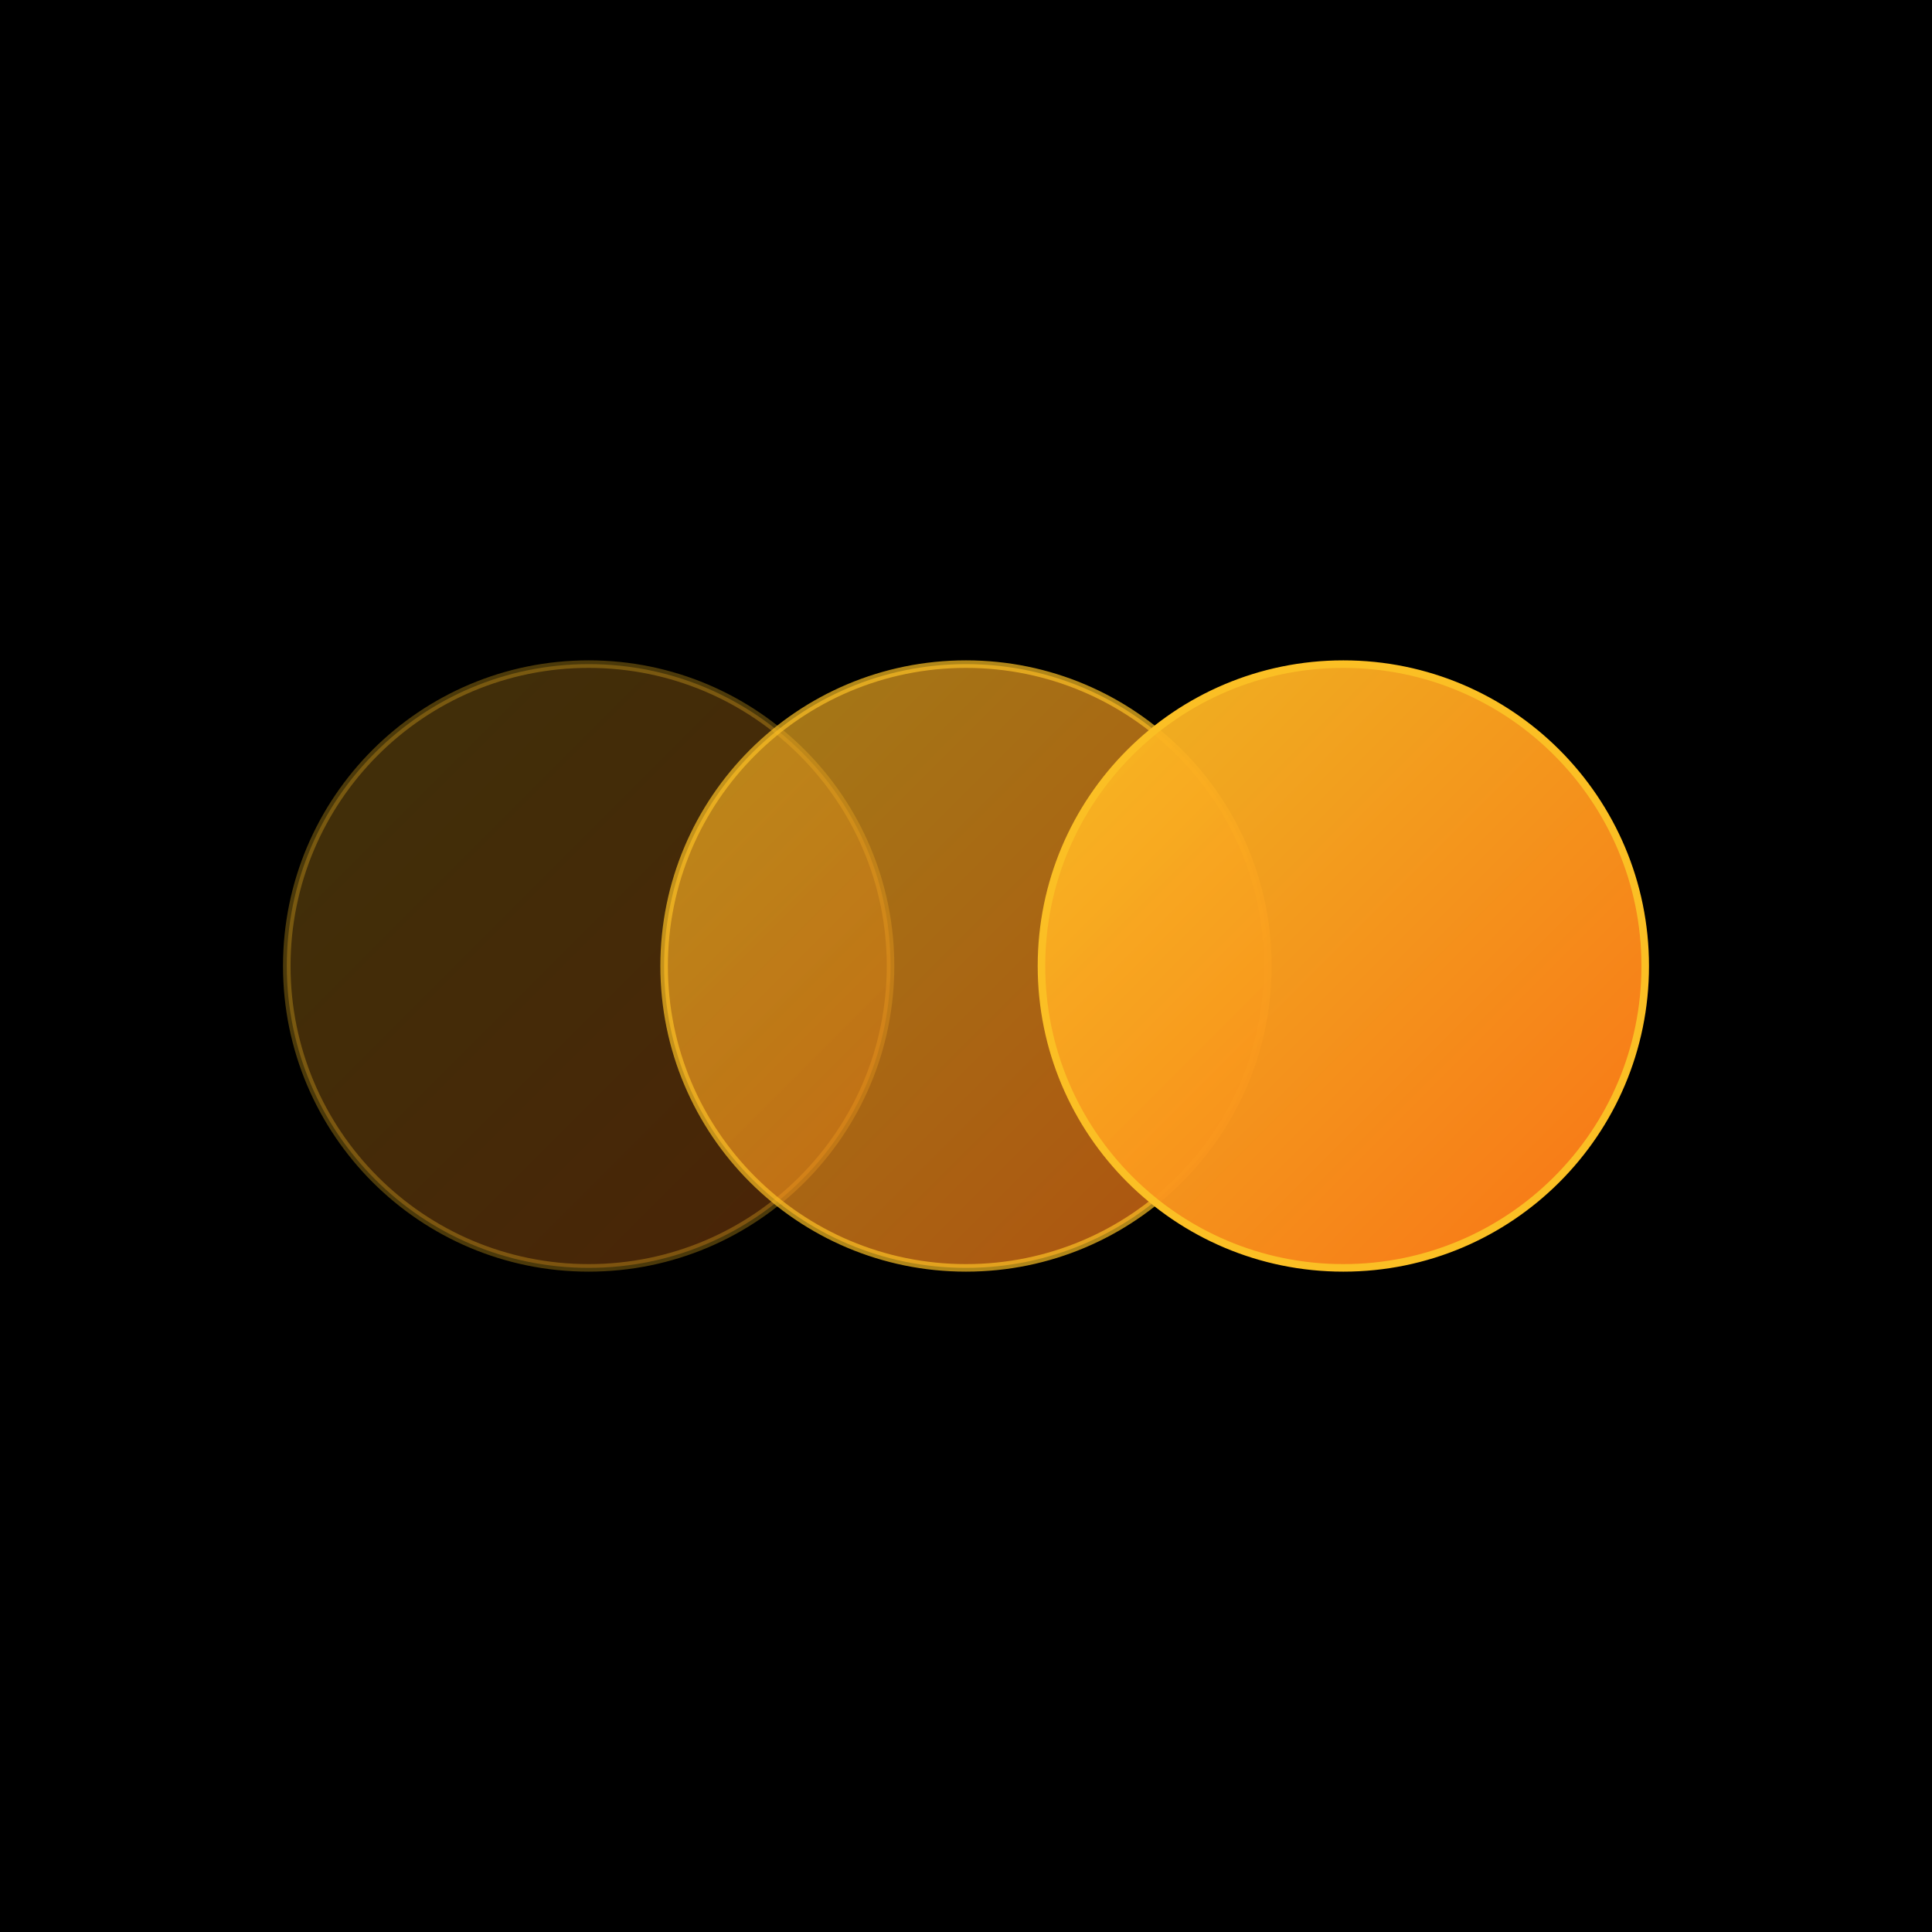
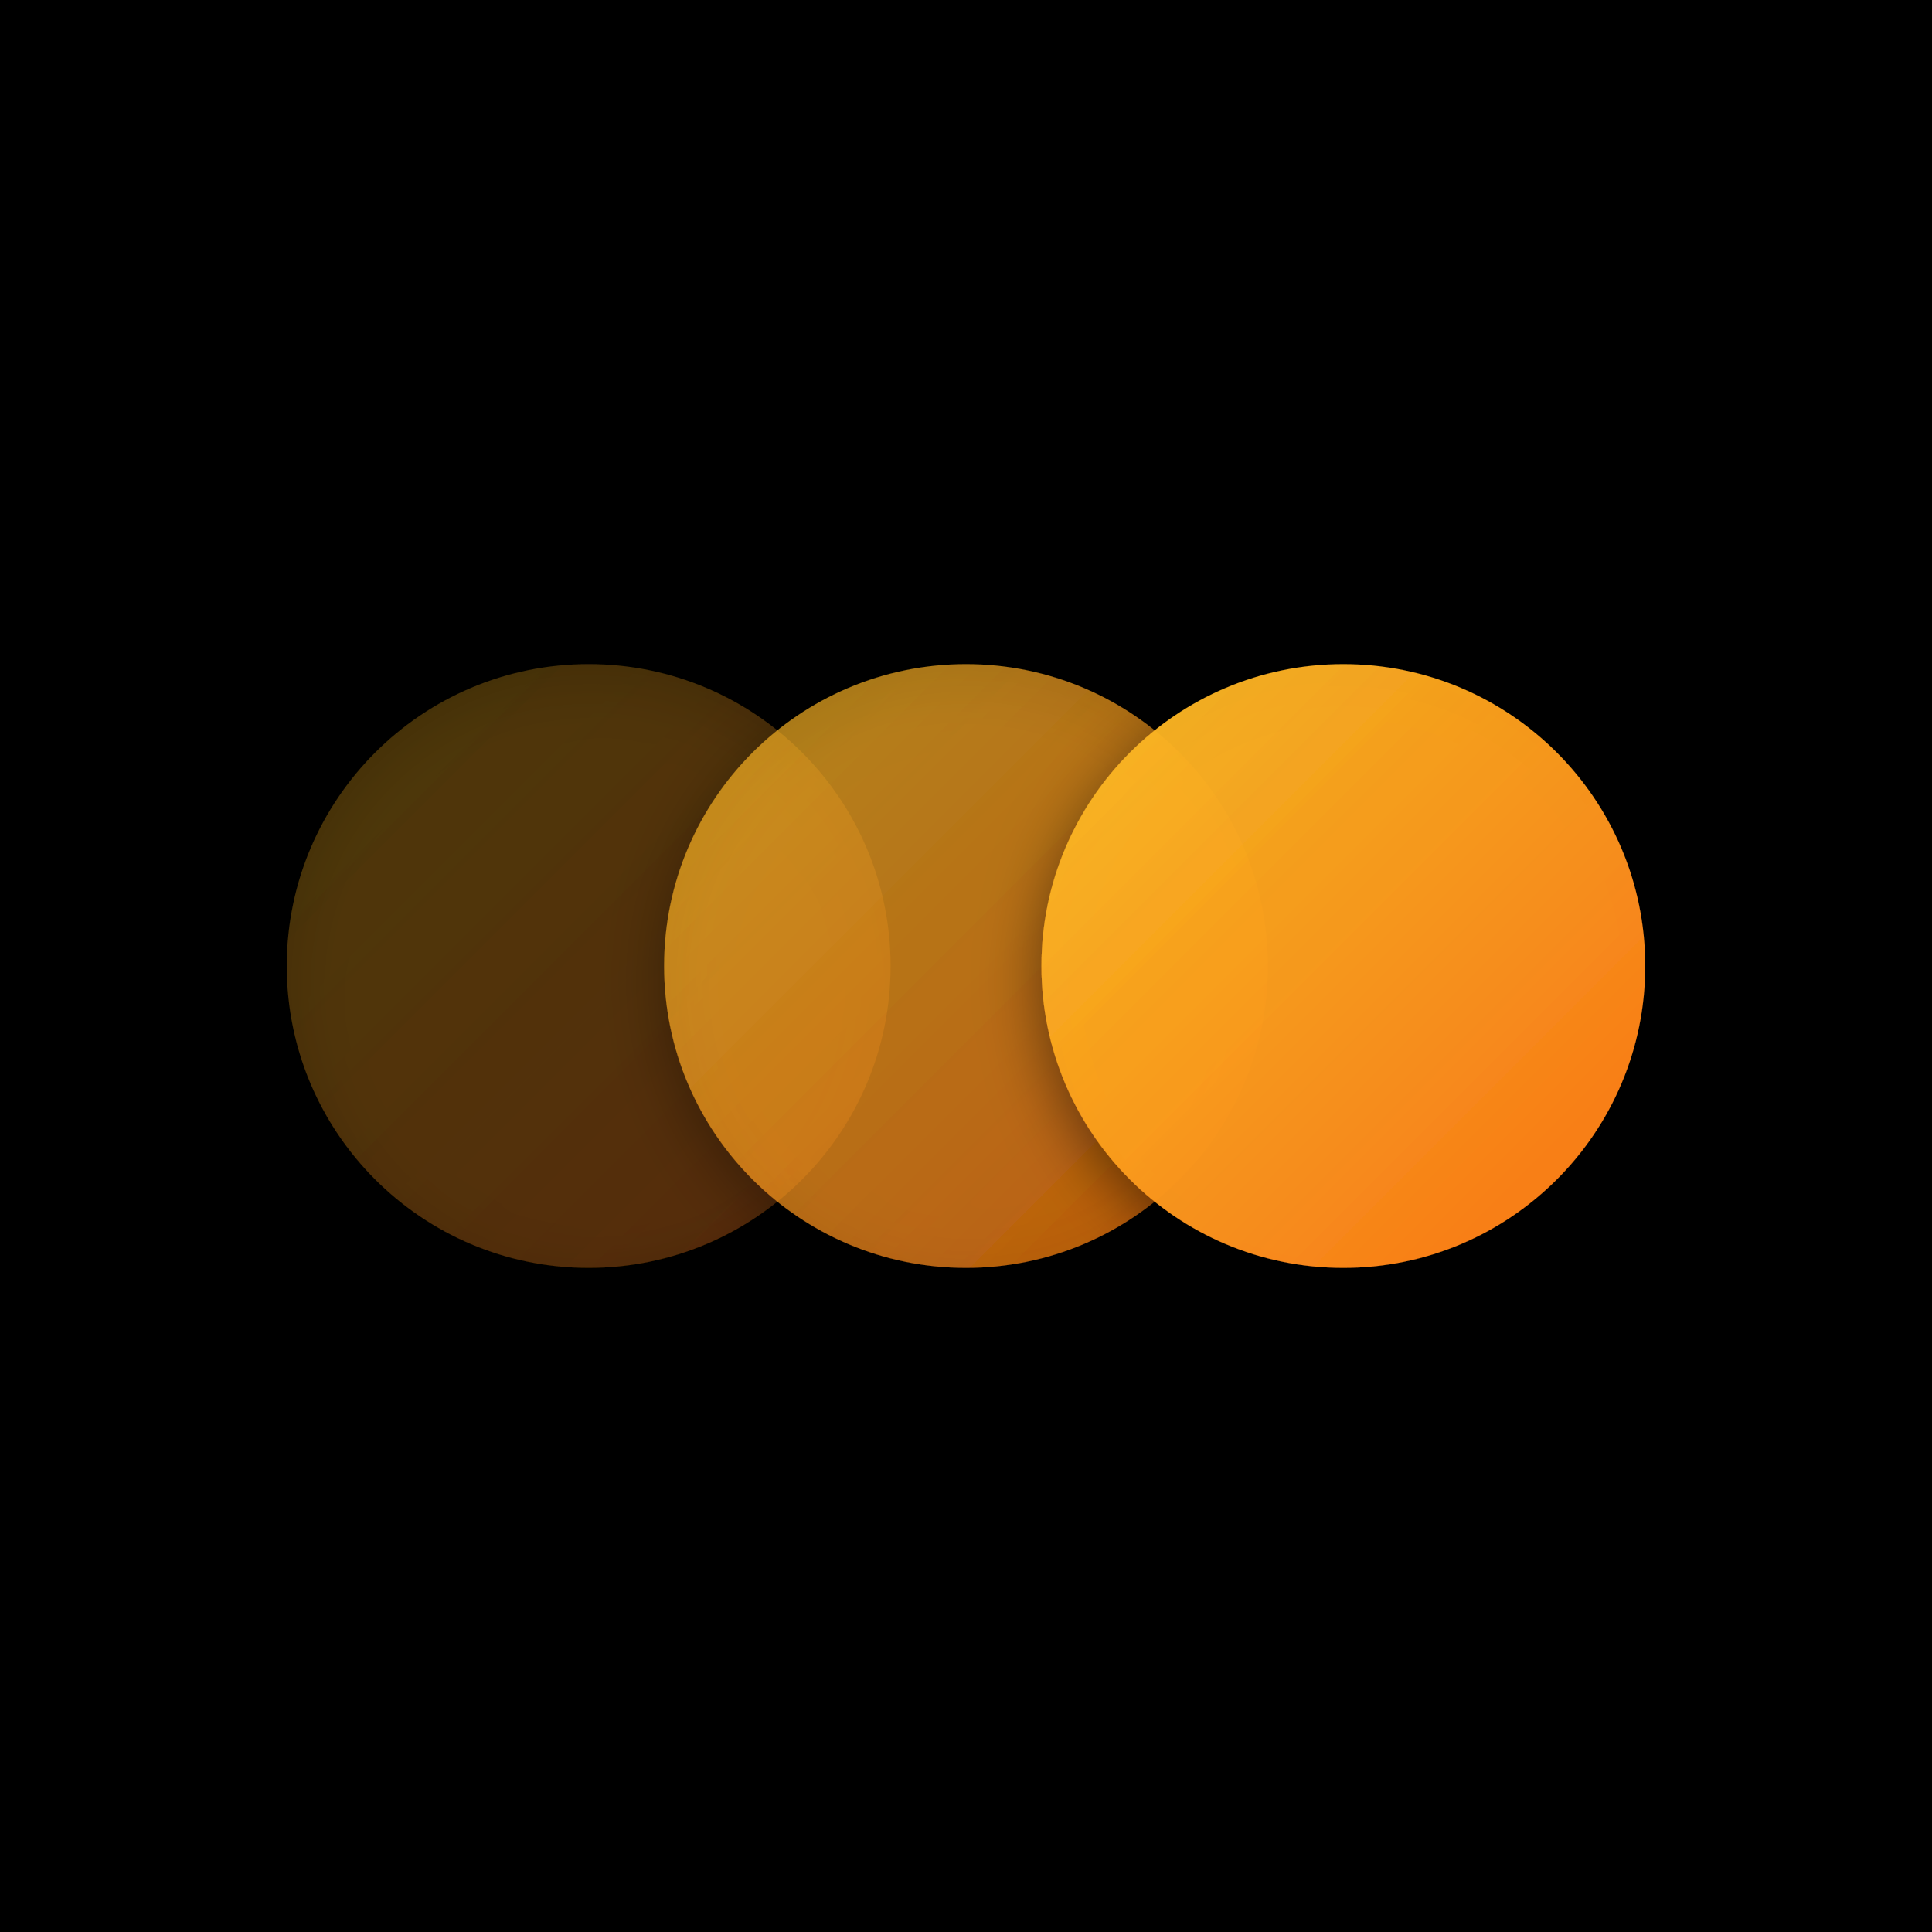
<svg xmlns="http://www.w3.org/2000/svg" width="256" height="256" viewBox="0 0 256 256">
  <defs>
    <linearGradient id="iconGlass1" x1="0%" y1="0%" x2="100%" y2="100%">
      <stop offset="0%" style="stop-color:#fbbf24;stop-opacity:0.25" />
      <stop offset="100%" style="stop-color:#f97316;stop-opacity:0.3" />
    </linearGradient>
    <linearGradient id="iconGlass2" x1="0%" y1="0%" x2="100%" y2="100%">
      <stop offset="0%" style="stop-color:#fbbf24;stop-opacity:0.65" />
      <stop offset="100%" style="stop-color:#f97316;stop-opacity:0.7" />
    </linearGradient>
    <linearGradient id="iconGlass3" x1="0%" y1="0%" x2="100%" y2="100%">
      <stop offset="0%" style="stop-color:#fbbf24;stop-opacity:0.95" />
      <stop offset="100%" style="stop-color:#f97316;stop-opacity:1" />
    </linearGradient>
+     <filter id="iconShadow" x="-50%" y="-50%" width="200%" height="200%">
+       <feGaussianBlur in="SourceAlpha" stdDeviation="4" />
+       <feOffset dx="0" dy="2" result="offsetblur" />
+       <feComponentTransfer>
+         <feFuncA type="linear" slope="0.5" />
+       </feComponentTransfer>
+       <feMerge>
+         <feMergeNode />
+         <feMergeNode in="SourceGraphic" />
+       </feMerge>
+     </filter>
  </defs>
  <rect width="256" height="256" fill="#000000" />
-   <circle cx="78" cy="128" r="40" fill="url(#iconGlass1)" />
-   <circle cx="78" cy="128" r="40" fill="none" stroke="rgba(251,191,36,0.3)" stroke-width="1" />
-   <circle cx="128" cy="128" r="40" fill="url(#iconGlass2)" />
-   <circle cx="128" cy="128" r="40" fill="none" stroke="rgba(251,191,36,0.7)" stroke-width="1" />
-   <circle cx="178" cy="128" r="40" fill="url(#iconGlass3)" />
-   <circle cx="178" cy="128" r="40" fill="none" stroke="rgba(251,191,36,1)" stroke-width="1" />
+   <circle cx="78" cy="128" r="40" fill="url(#iconGlass1)" filter="url(#iconShadow)" />
+   <circle cx="128" cy="128" r="40" fill="url(#iconGlass2)" filter="url(#iconShadow)" />
+   <circle cx="178" cy="128" r="40" fill="url(#iconGlass3)" filter="url(#iconShadow)" />
</svg>
